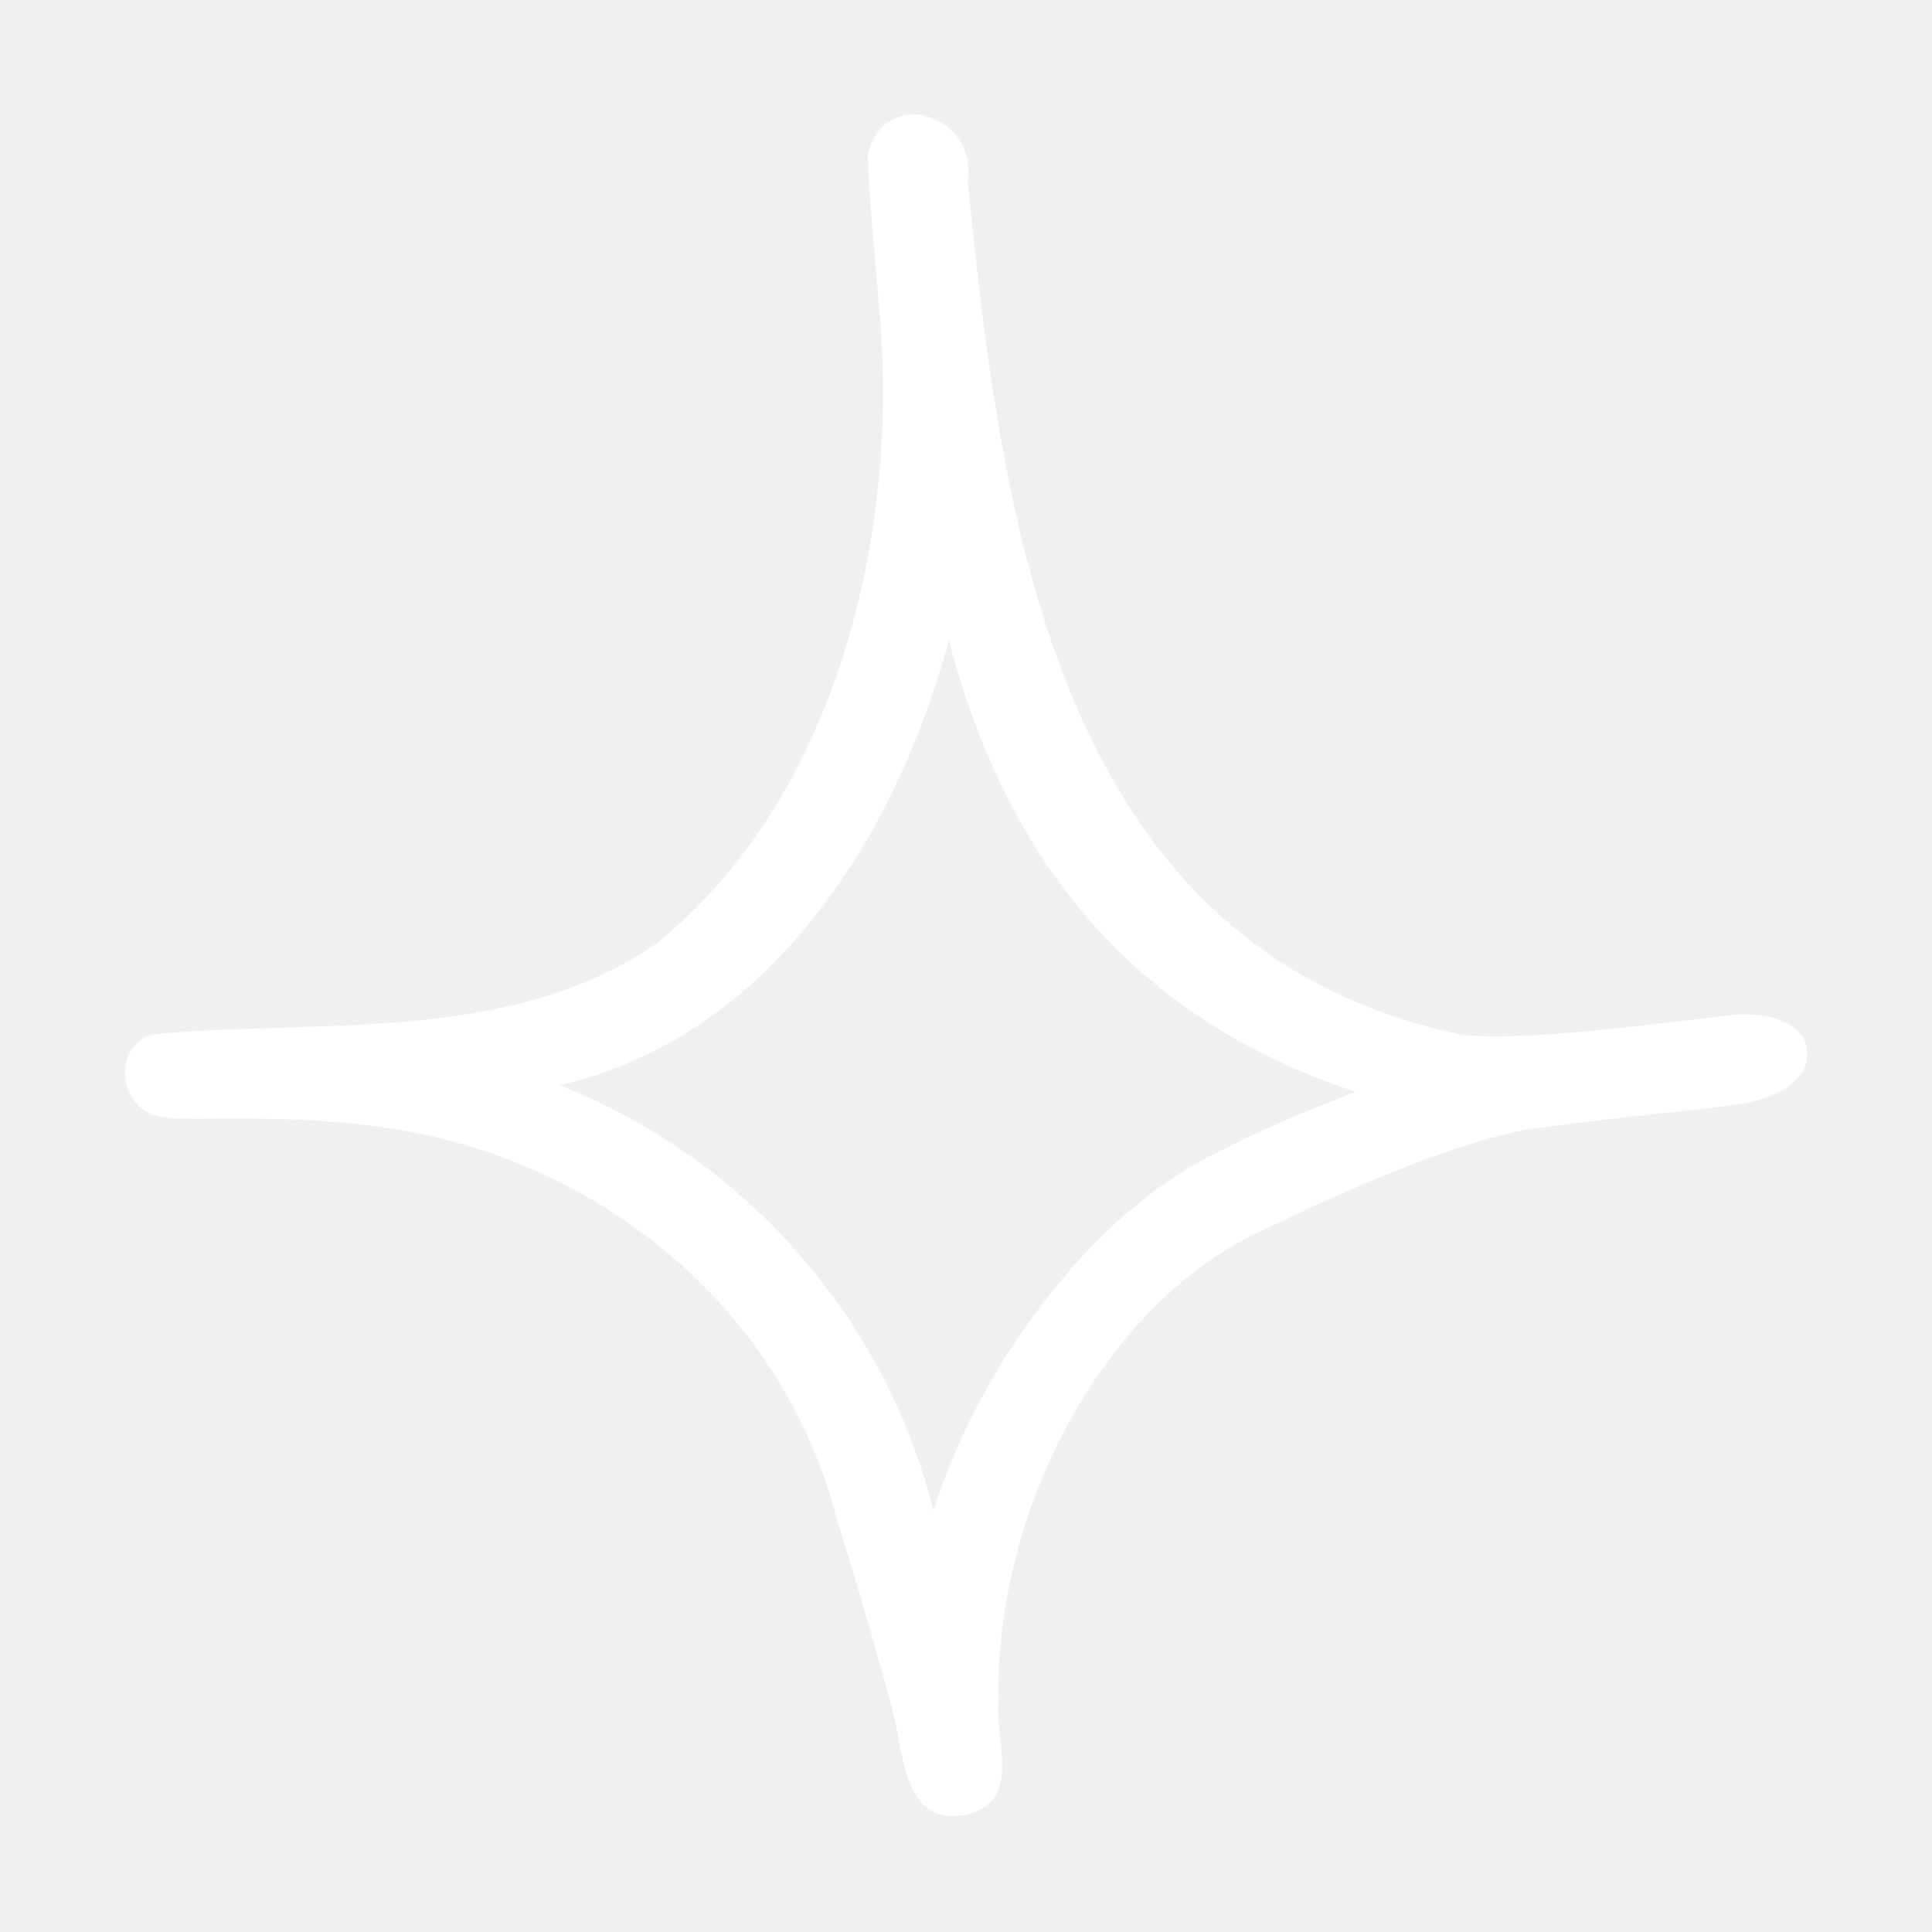
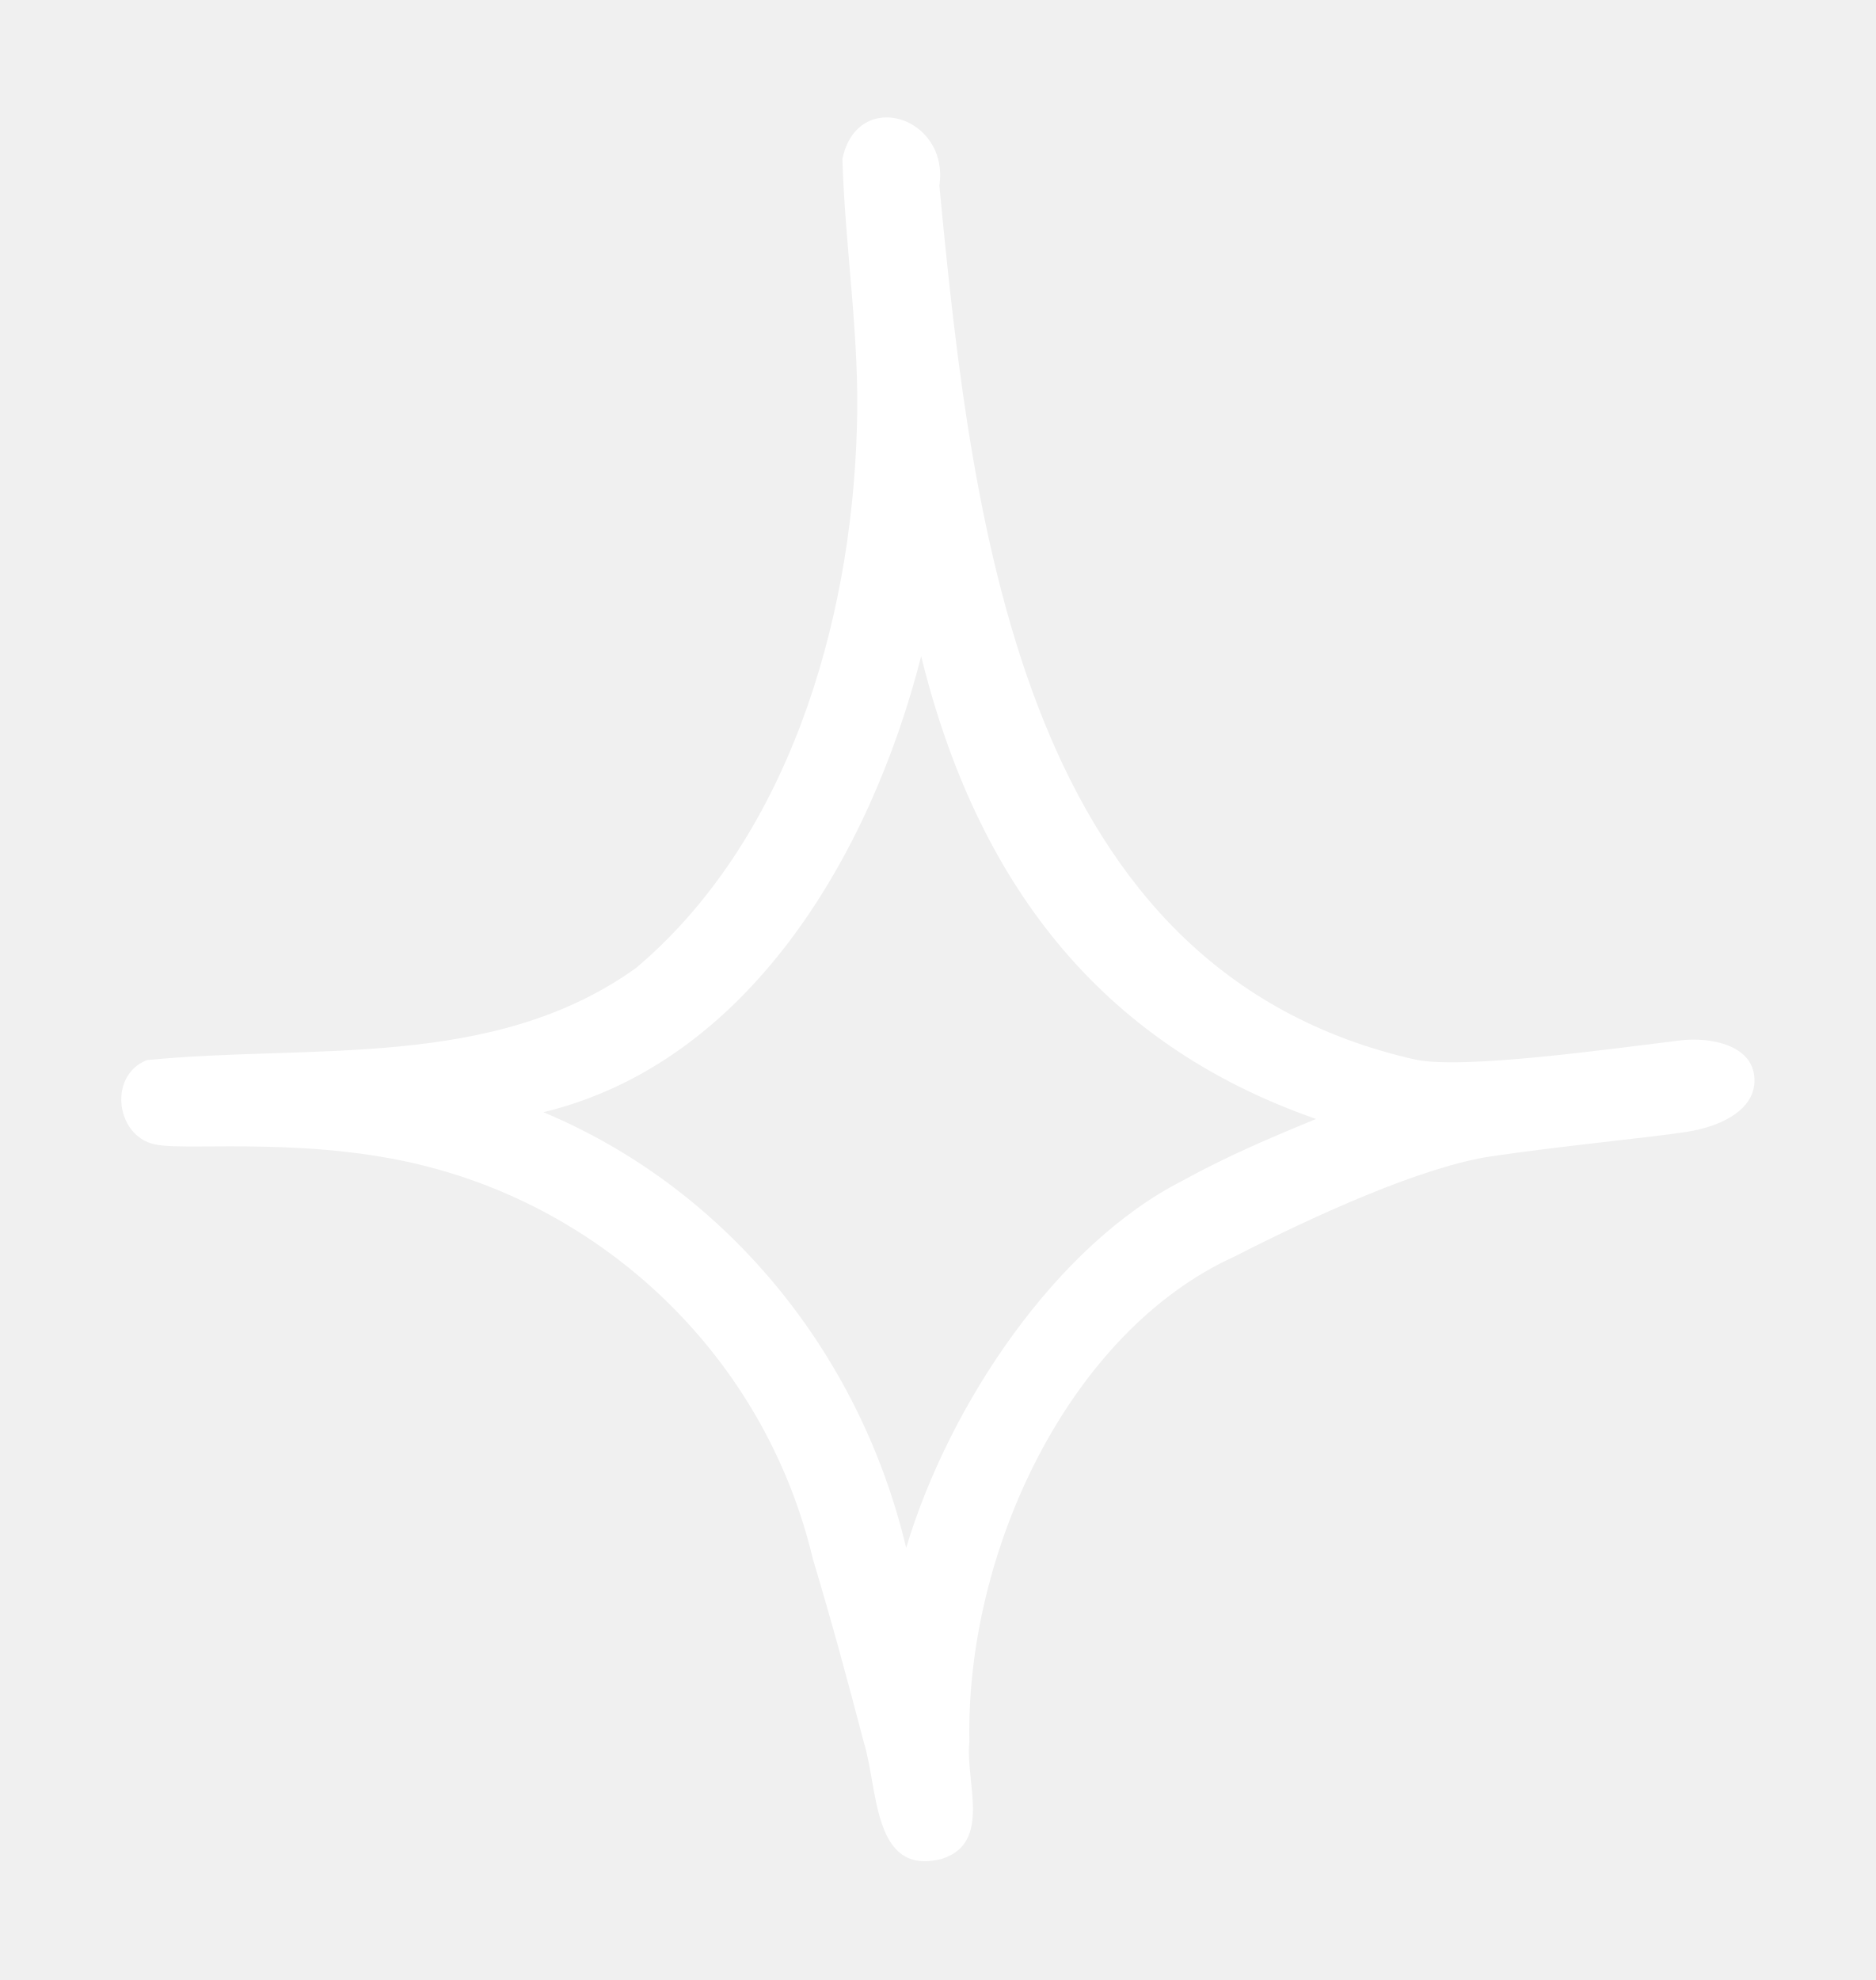
- <svg xmlns="http://www.w3.org/2000/svg" width="78" height="78" viewBox="0 0 78 78" fill="none">
-   <path d="M6.106 41.763C12.903 41.117 20.481 42.187 26.453 38.131C32.693 33.139 35.39 24.693 35.635 16.915C35.769 13.349 35.145 9.806 35.033 6.262C35.657 3.432 39.49 4.591 39.067 7.31C40.449 21.105 42.655 38.265 58.857 41.741C60.862 42.142 66.969 41.318 69.91 40.983C71.069 40.85 73.03 41.139 72.963 42.633C72.919 43.702 71.649 44.371 70.111 44.594C68.573 44.817 64.874 45.151 62.021 45.552C59.169 45.953 54.756 47.847 51.346 49.497C44.505 52.438 40.159 61.063 40.315 68.618C40.137 70.2 41.273 72.607 39.156 73.231C36.281 73.922 36.526 70.467 35.925 68.64C35.256 66.211 34.565 63.804 33.807 61.419C31.891 53.775 25.673 48.003 18.118 46.042C13.215 44.75 7.978 45.329 6.597 45.106C4.836 44.906 4.435 42.387 6.106 41.763ZM37.685 60.974C39.49 55.291 43.947 49.029 49.185 46.51C50.967 45.574 52.839 44.817 54.734 44.081C45.686 41.095 40.605 34.677 38.309 25.851C36.17 33.785 31.066 41.875 22.598 43.814C30.086 46.778 35.724 53.174 37.685 60.974Z" fill="white" />
+ <svg xmlns="http://www.w3.org/2000/svg" width="54" height="57" viewBox="0 0 54 57" fill="none">
+   <path d="M4.228 30.519C8.933 30.047 14.179 30.829 18.314 27.865C22.634 24.217 24.501 18.045 24.67 12.361C24.763 9.755 24.331 7.166 24.254 4.576C24.686 2.508 27.34 3.355 27.046 5.342C28.003 15.423 29.53 27.963 40.747 30.503C42.136 30.796 46.363 30.194 48.4 29.949C49.202 29.852 50.559 30.063 50.513 31.155C50.482 31.936 49.603 32.425 48.538 32.588C47.474 32.751 44.913 32.995 42.938 33.288C40.963 33.581 37.908 34.965 35.547 36.171C30.811 38.32 27.802 44.623 27.91 50.144C27.787 51.3 28.574 53.059 27.108 53.515C25.118 54.02 25.288 51.495 24.871 50.16C24.408 48.385 23.93 46.626 23.405 44.883C22.078 39.297 17.774 35.079 12.543 33.646C9.149 32.702 5.524 33.125 4.567 32.962C3.348 32.816 3.07 30.975 4.228 30.519ZM26.09 44.558C27.34 40.405 30.425 35.829 34.051 33.988C35.285 33.304 36.581 32.751 37.893 32.213C31.629 30.031 28.111 25.341 26.522 18.891C25.041 24.689 21.508 30.601 15.645 32.018C20.829 34.184 24.732 38.858 26.09 44.558Z" fill="white" />
</svg>
